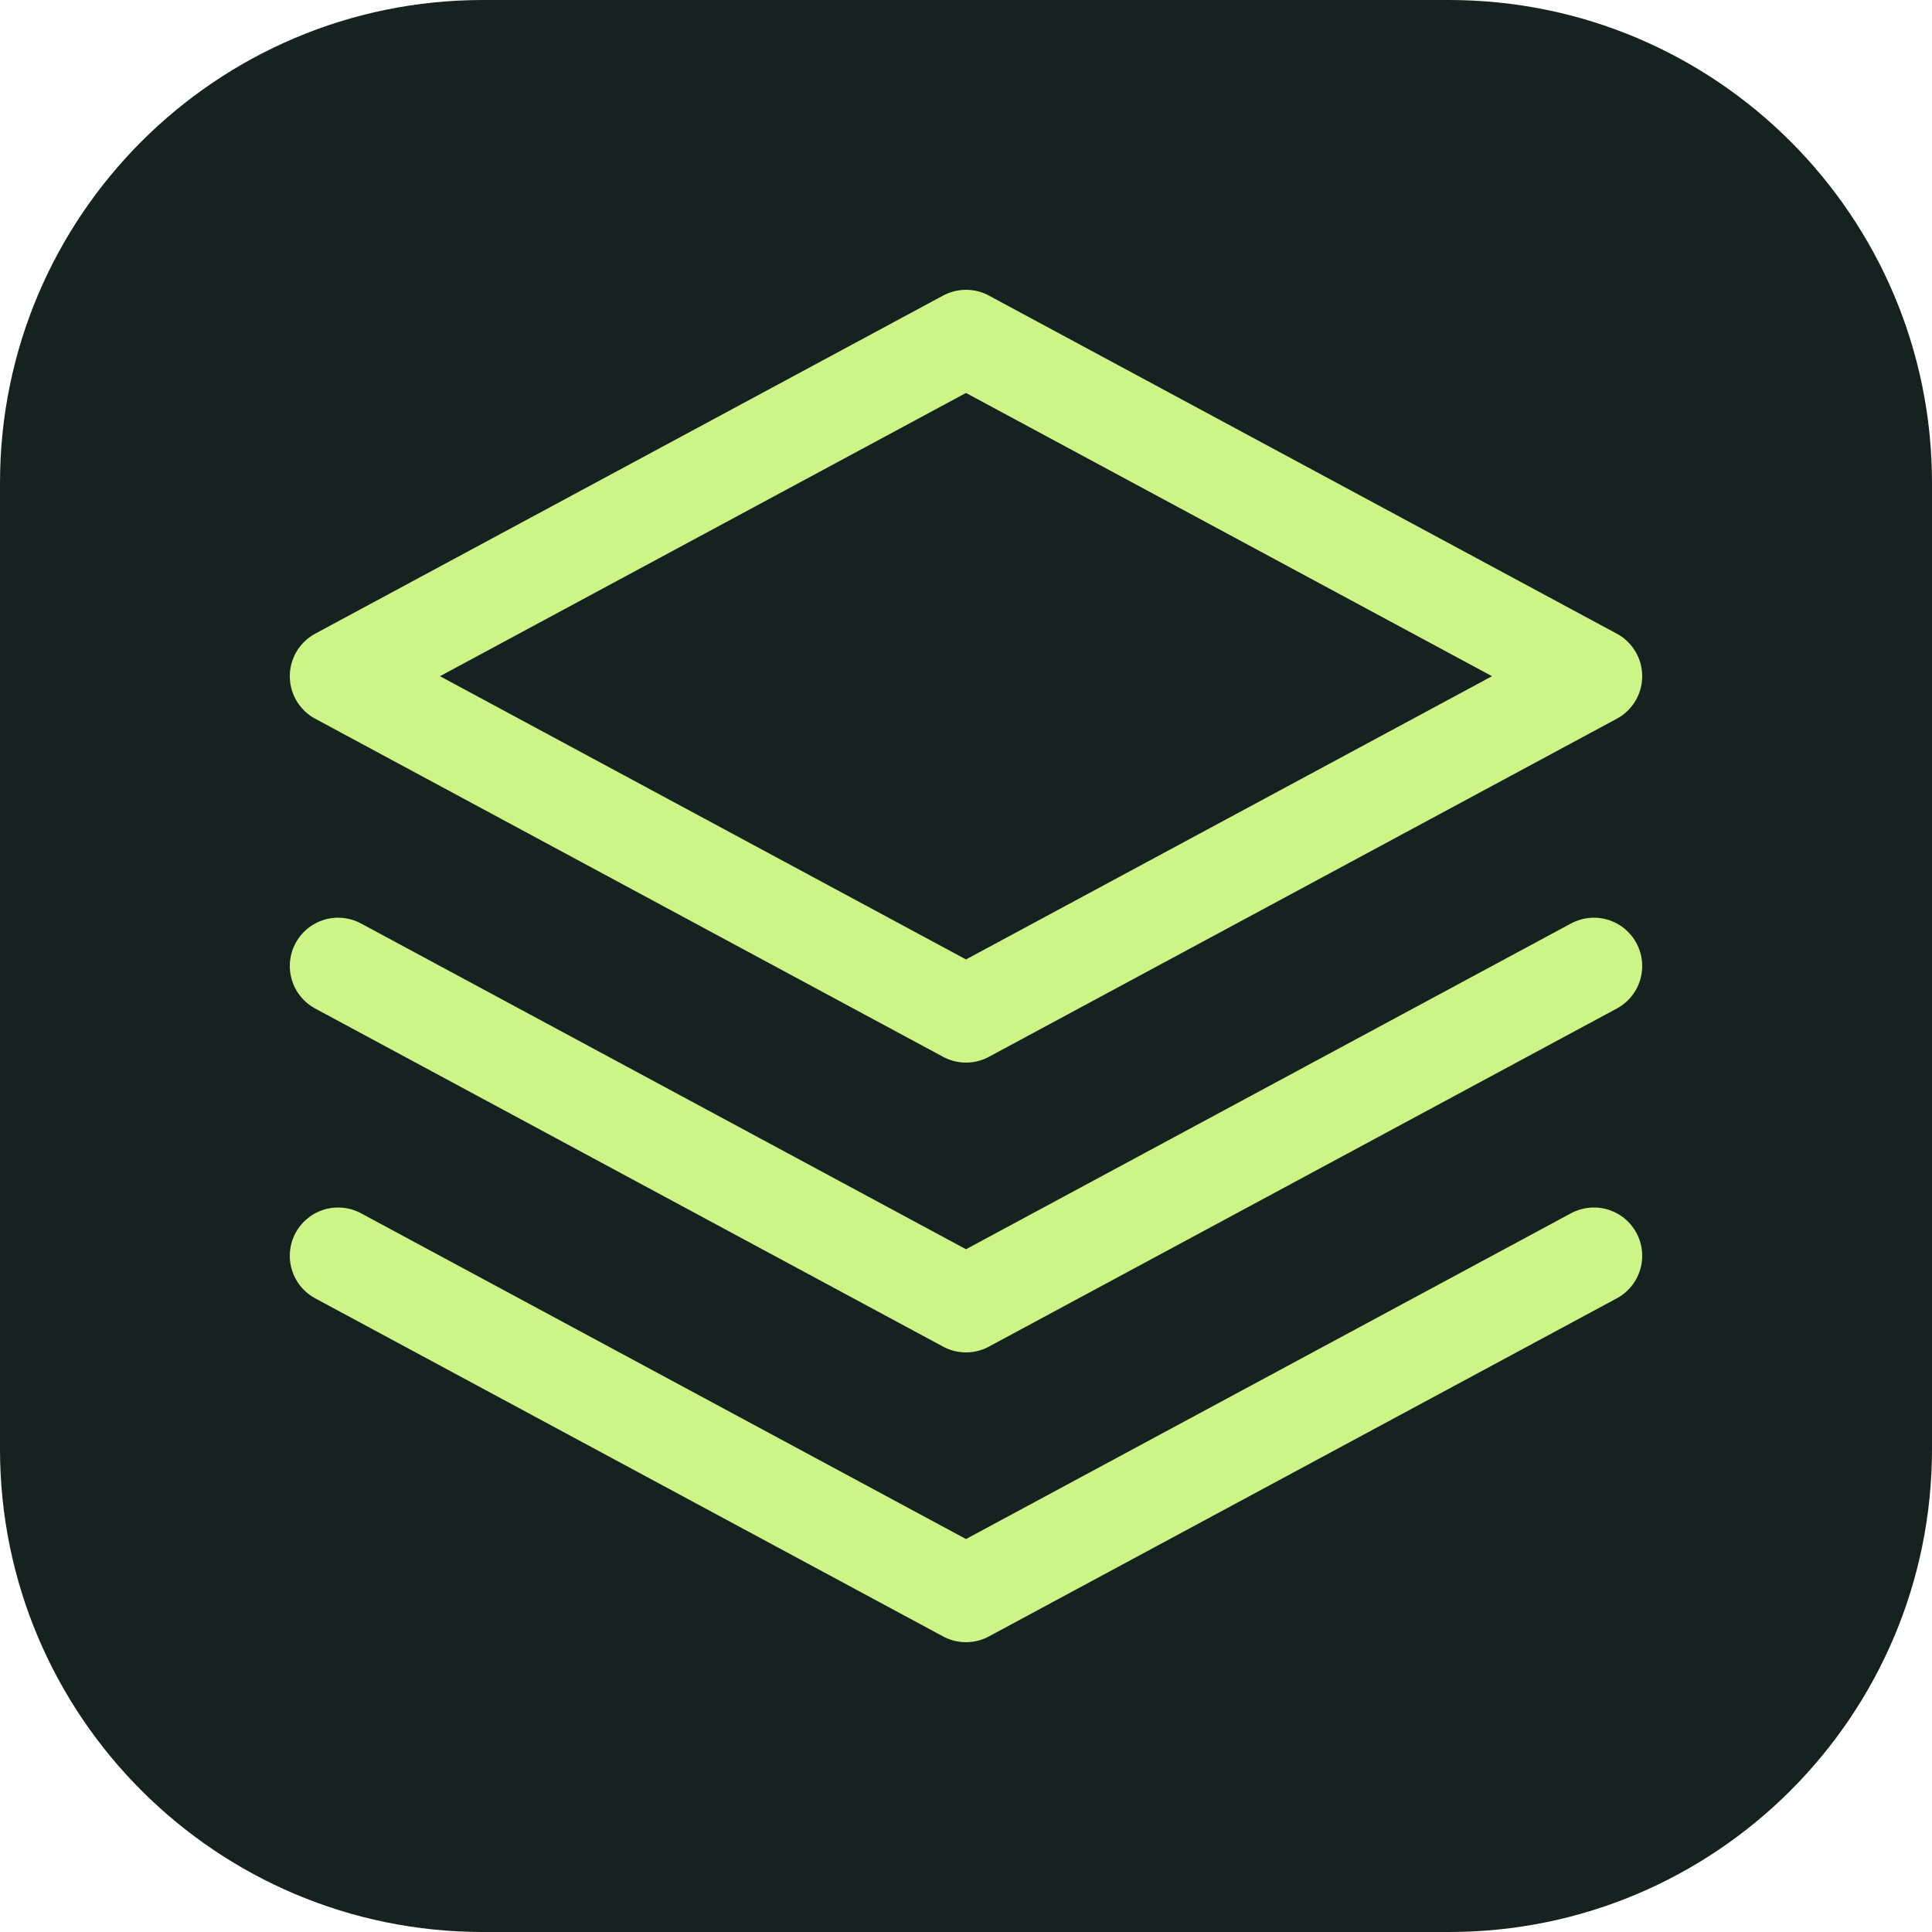
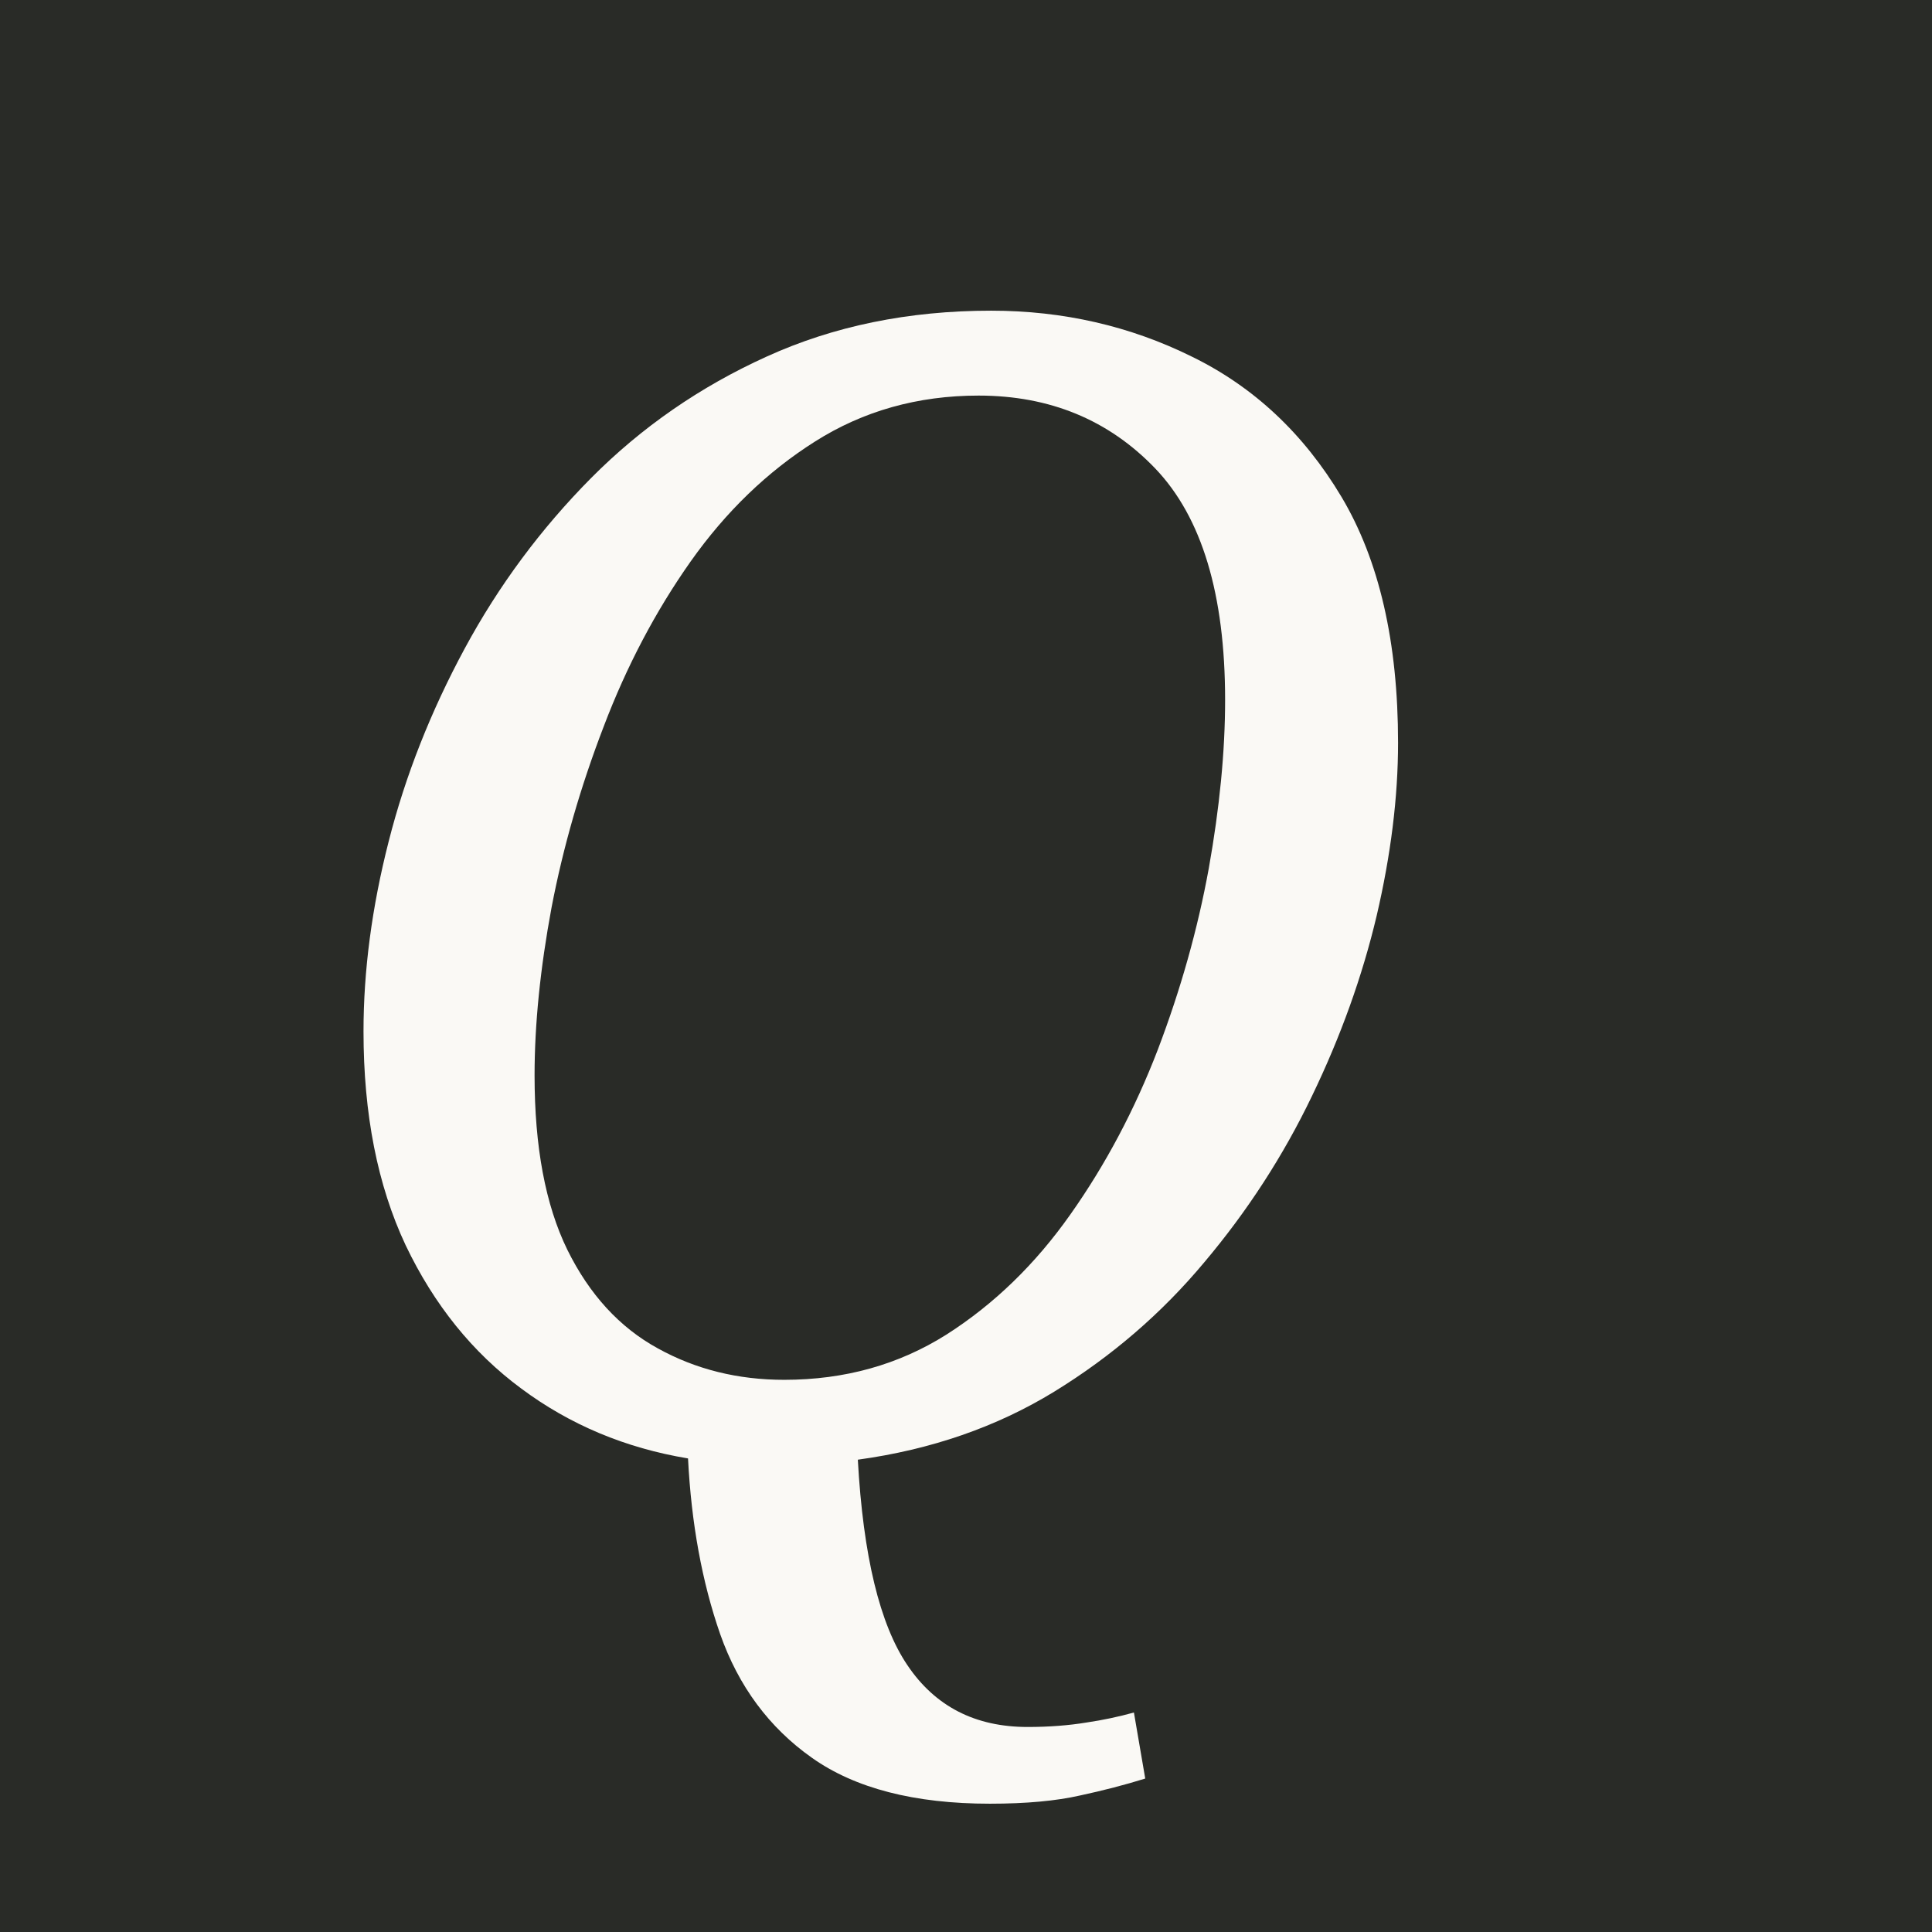
- <svg xmlns="http://www.w3.org/2000/svg" viewBox="0 0 40 40">
-   <rect width="40" height="40" rx="10" fill="#15221f" />
-   <path fill="none" stroke="#ccf487" stroke-width="2" stroke-linecap="round" stroke-linejoin="round" d="m7 14 13-7 13 7-13 7zm0 6 13 7 13-7M7 26l13 7 13-7" />
+ <svg xmlns="http://www.w3.org/2000/svg" viewBox="0 0 48 48">
+   <rect width="48" height="48" fill="#292b27" />
+   <text x="7" y="36" font-family="Georgia,serif" font-style="italic" font-size="39" fill="#faf9f5">Q</text>
</svg>
